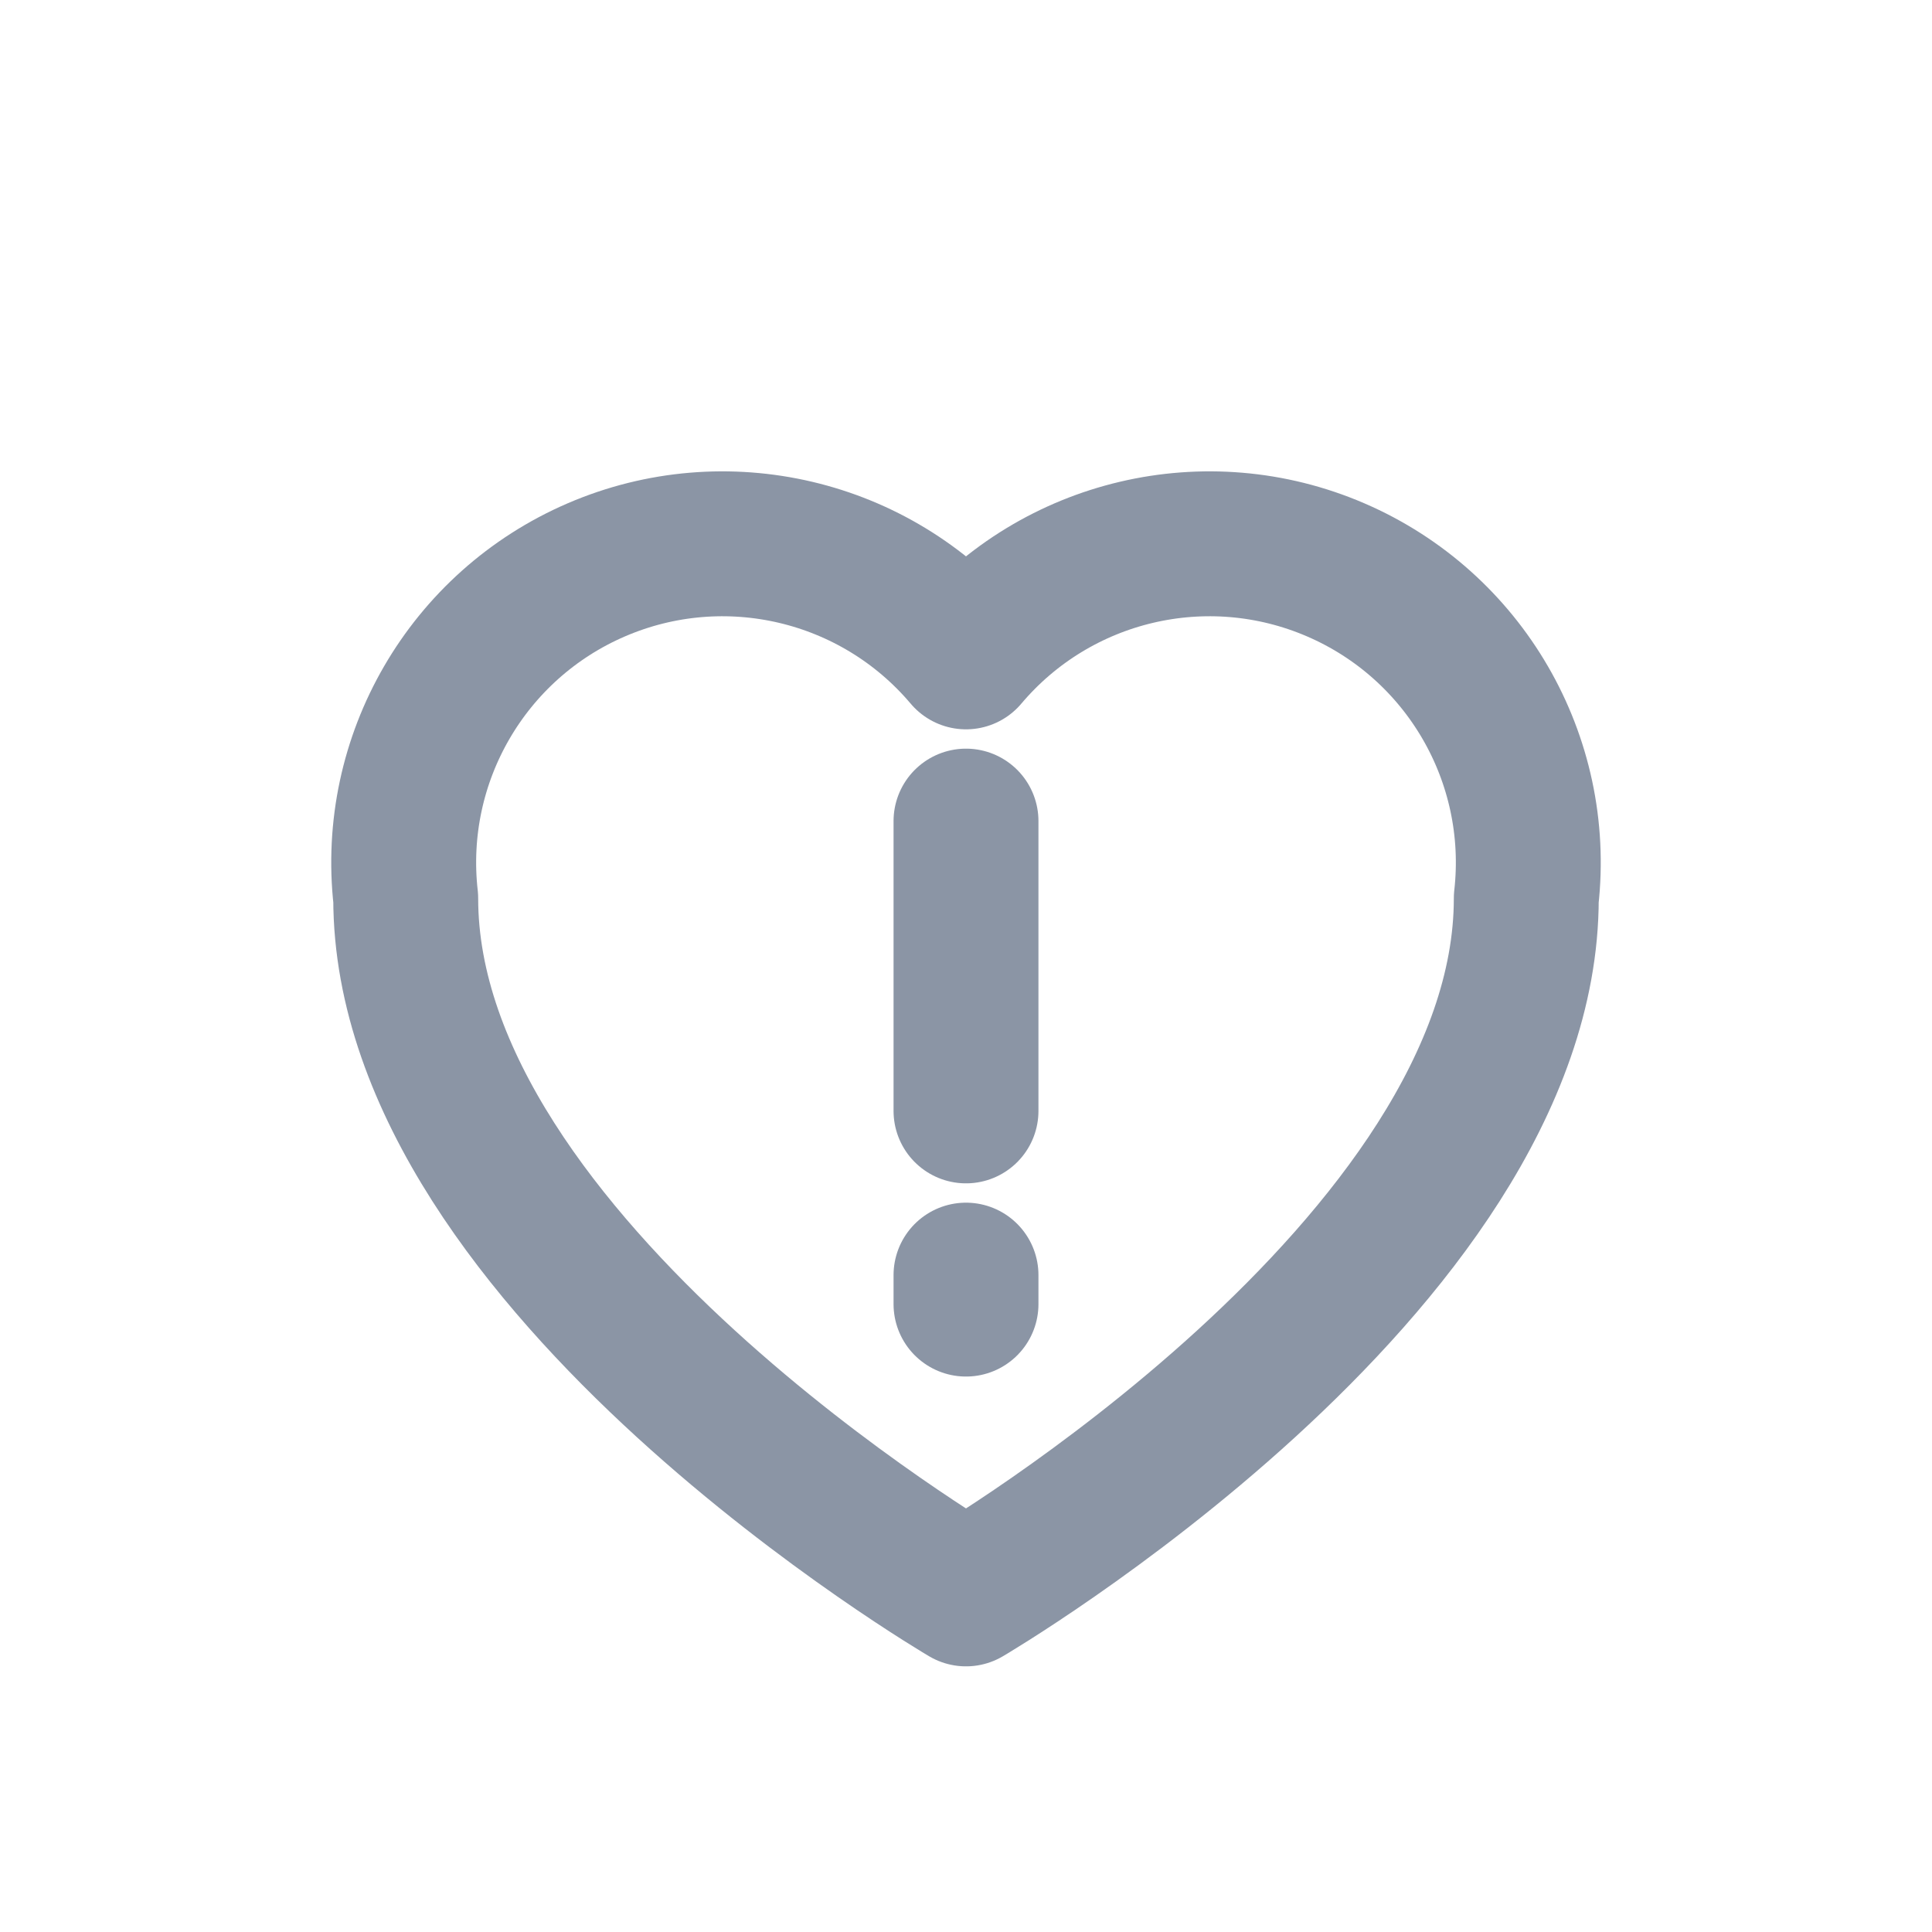
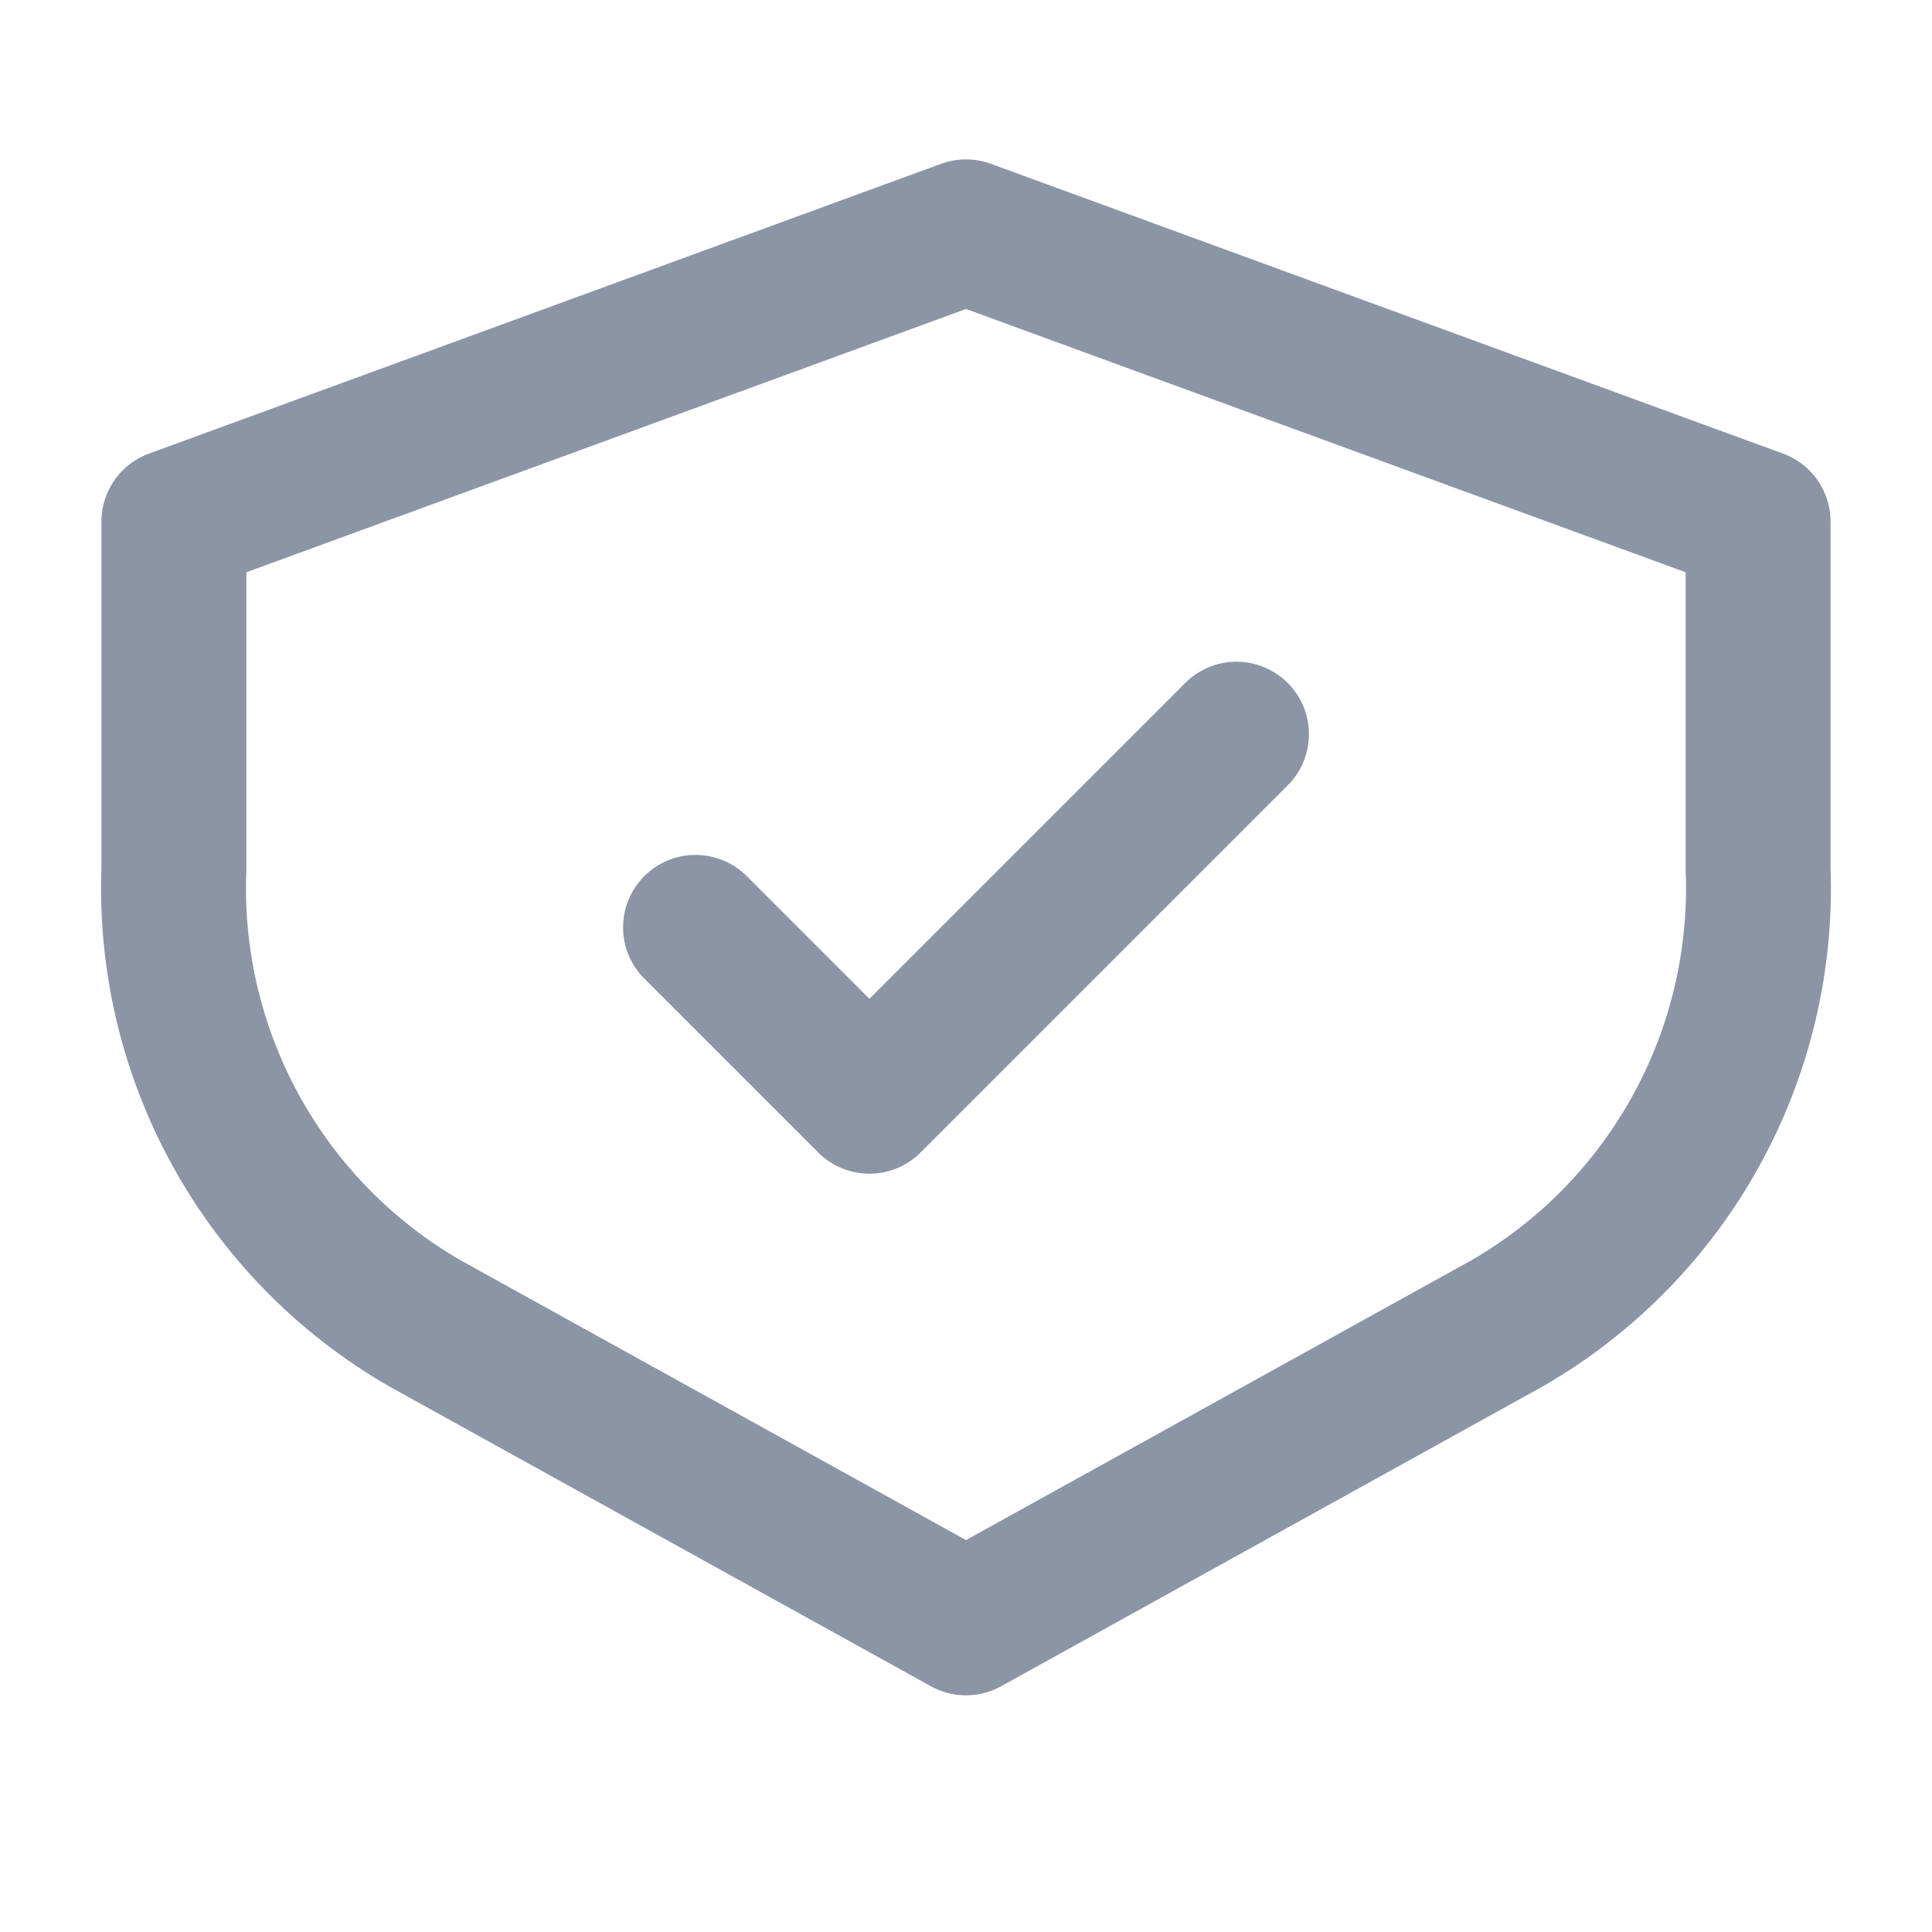
<svg xmlns="http://www.w3.org/2000/svg" width="20" height="20" viewBox="0 0 20 20" fill="none">
-   <path d="M10 16.5s-5.8-3.4-5.8-7.2A3.3 3.3 0 0 1 10 6.8a3.3 3.3 0 0 1 5.8 2.5c0 3.8-5.8 7.2-5.8 7.2z" stroke="#8b95a5" stroke-width="1.5" stroke-linejoin="round" />
-   <path d="M10 8.5v3M10 13.2v.3" stroke="#8b95a5" stroke-width="1.5" stroke-linecap="round" />
+   <path d="M10 16.8l-5.6-3.1A5.2 5.2 0 0 1 1.8 9V5.4L10 2.4l8.2 3V9a5.2 5.2 0 0 1-2.6 4.7L10 16.8z" stroke="#8b95a5" stroke-width="1.5" stroke-linejoin="round" />
+   <path d="M7.2 9.6l1.8 1.8 3.8-3.8" stroke="#8b95a5" stroke-width="1.5" stroke-linecap="round" stroke-linejoin="round" />
</svg>
